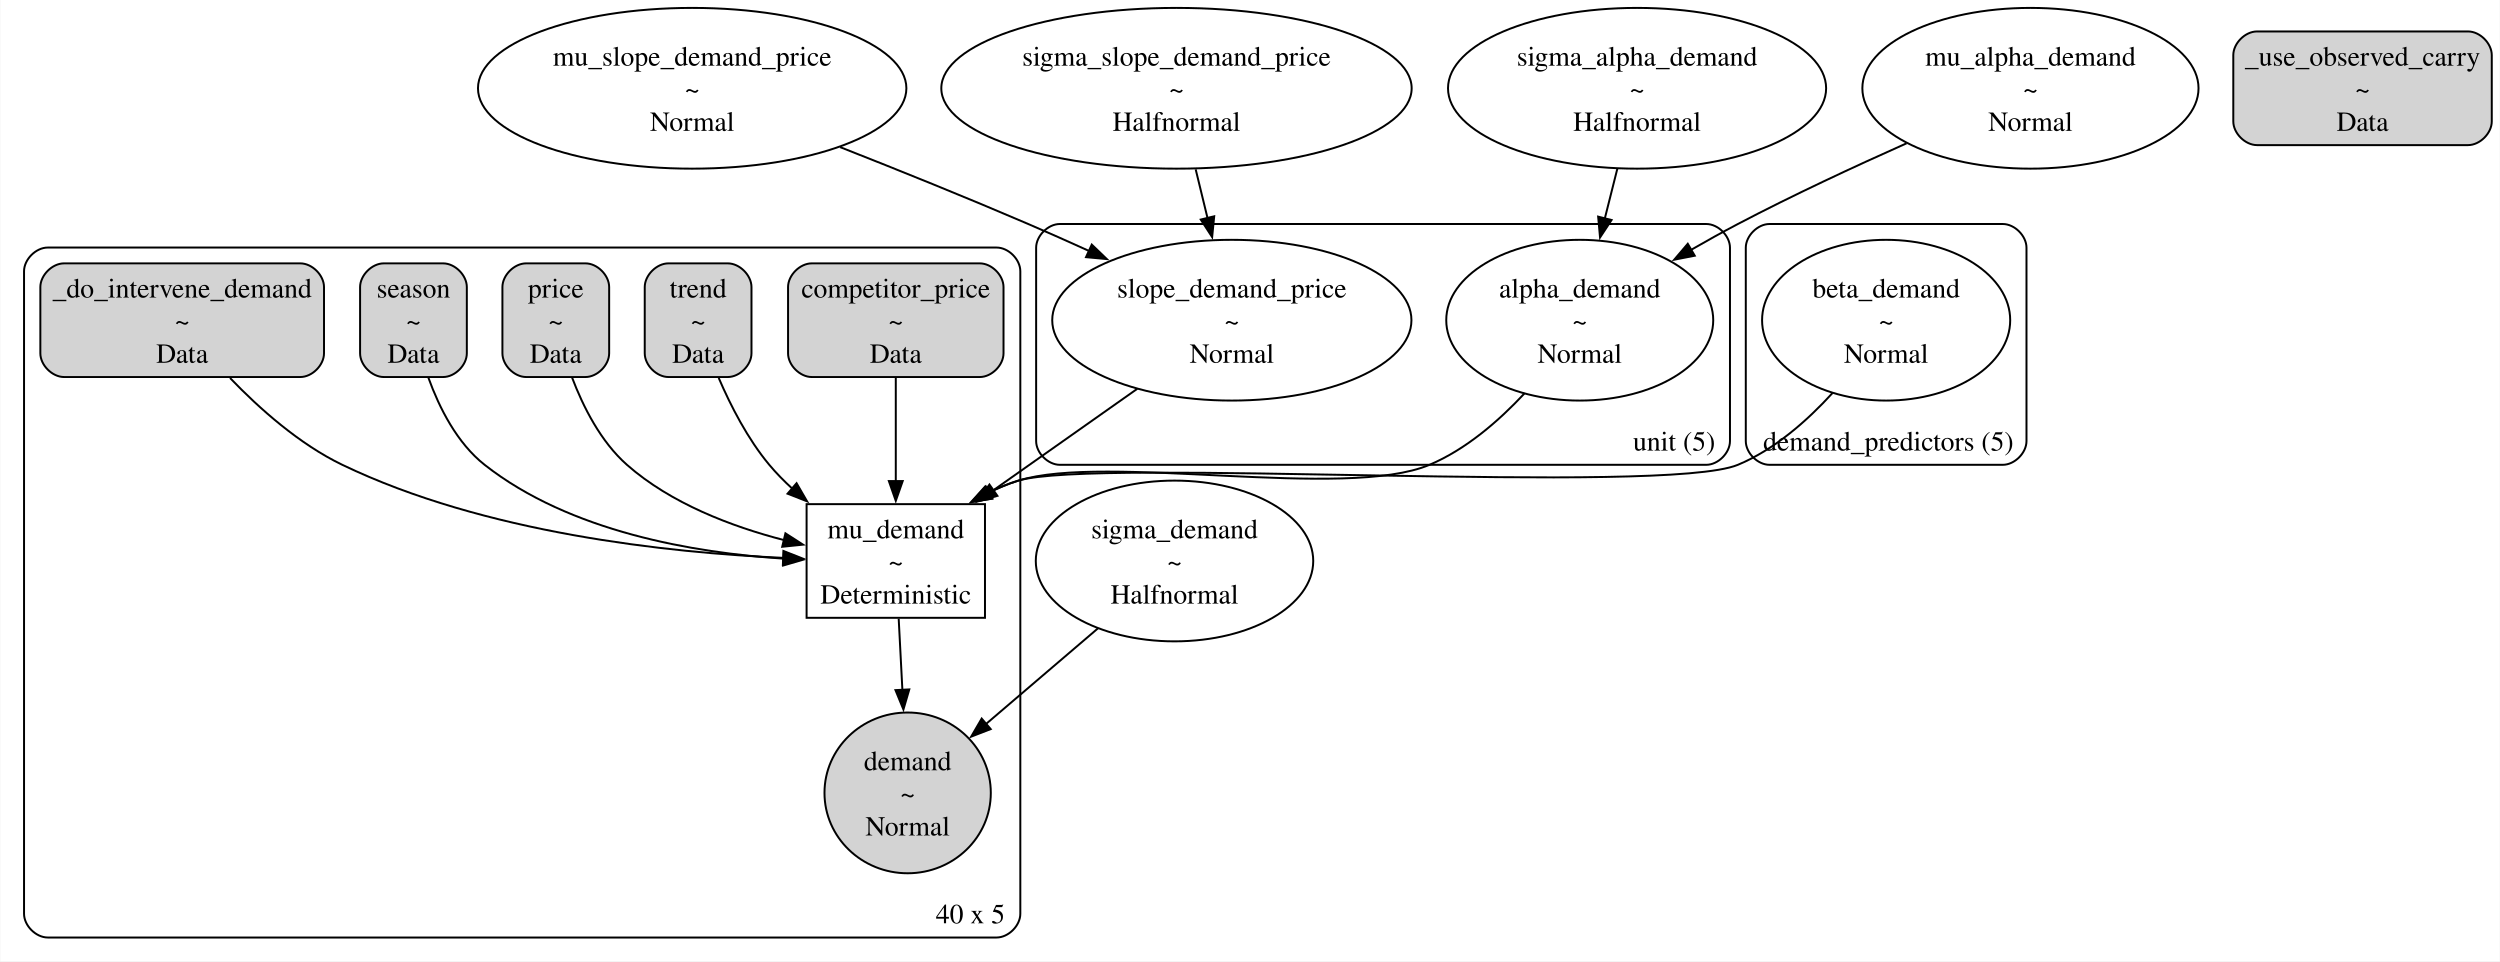
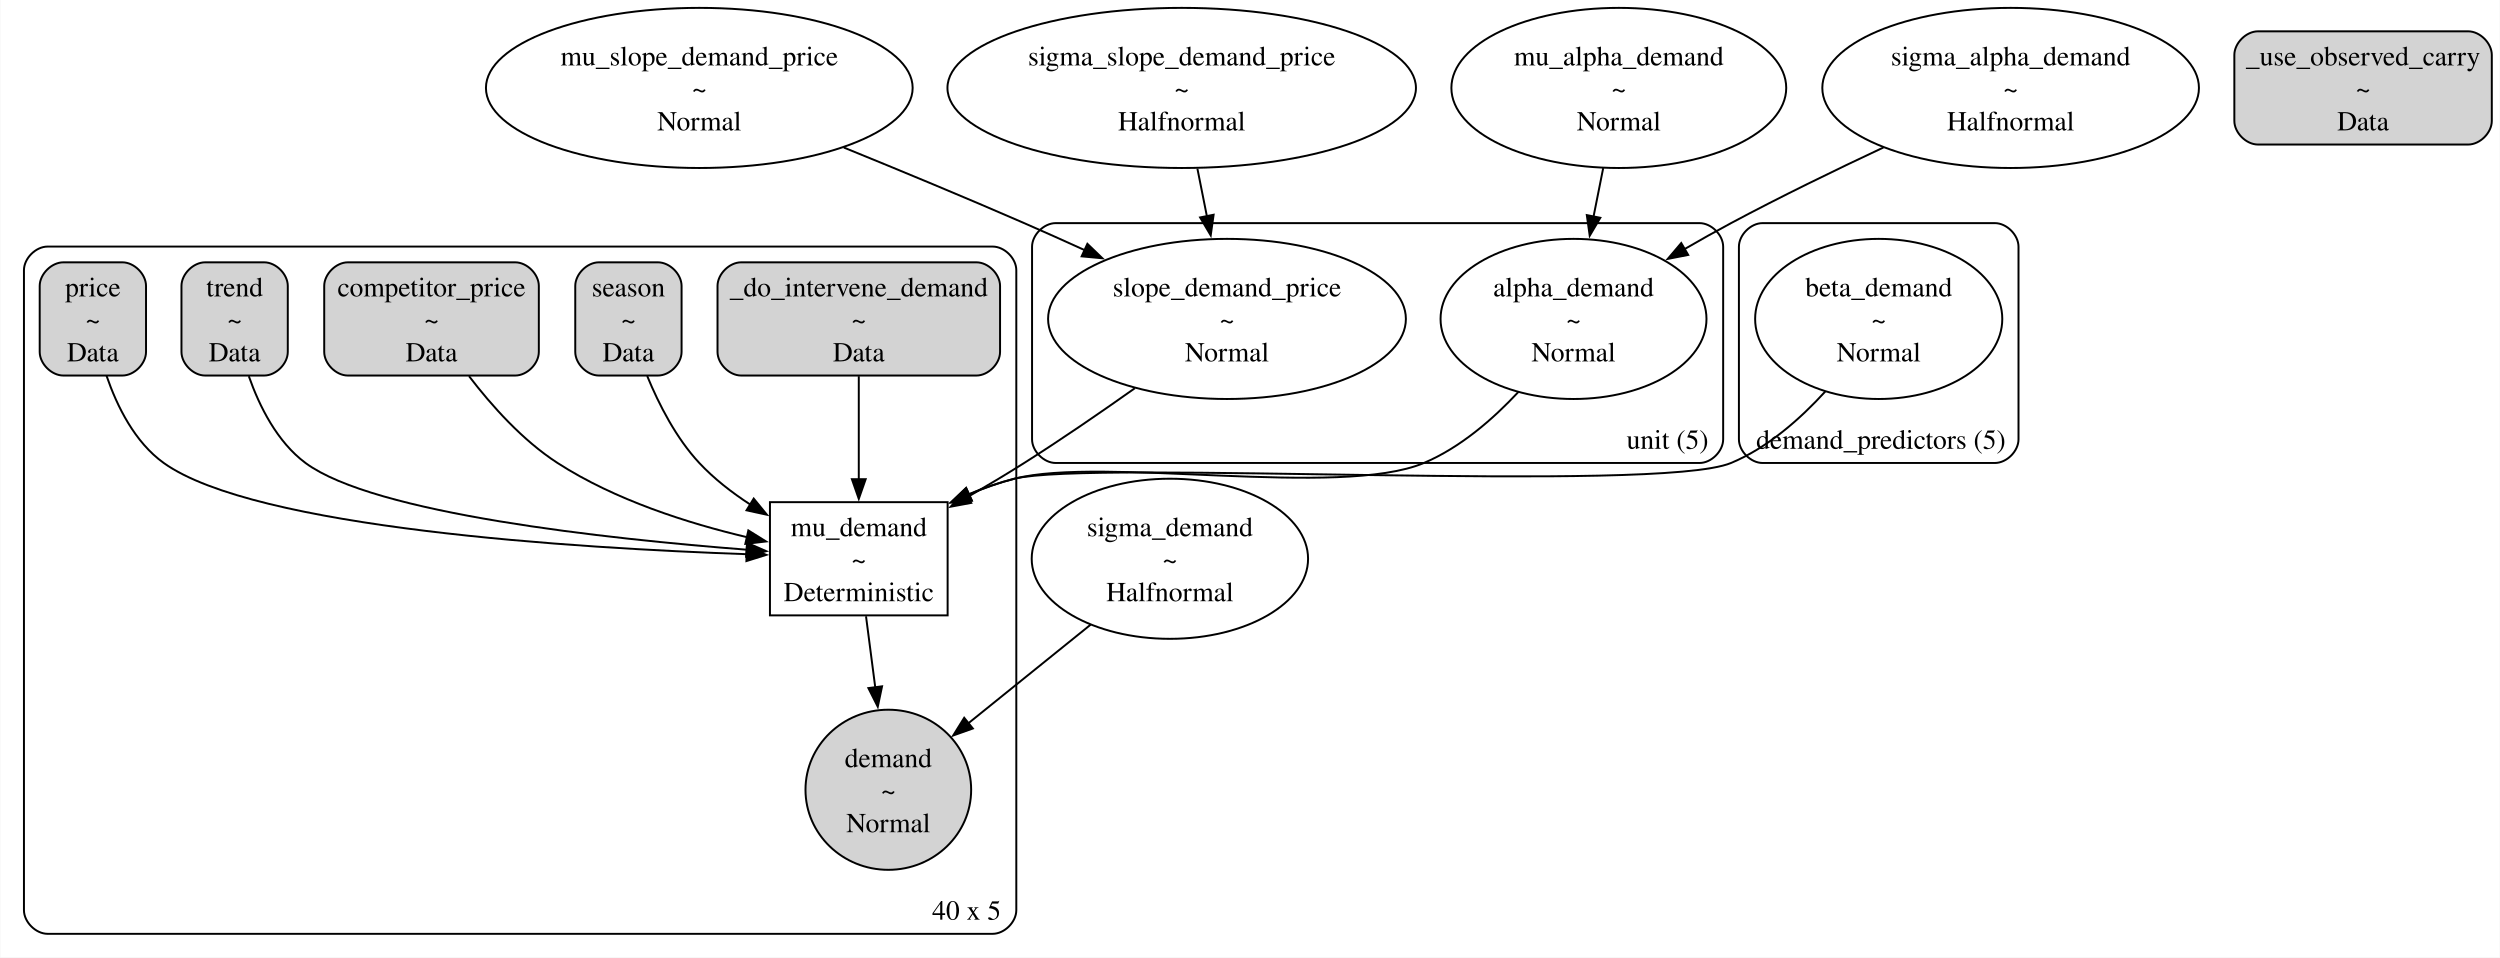
- <svg xmlns="http://www.w3.org/2000/svg" width="1264pt" height="486pt" viewBox="0.00 0.00 1264.38 486.27">
+ <svg xmlns="http://www.w3.org/2000/svg" width="1269pt" height="486pt" viewBox="0.00 0.00 1269.38 486.27">
  <g id="graph0" class="graph" transform="scale(1 1) rotate(0) translate(4 482.27)">
-     <polygon fill="white" stroke="none" points="-4,4 -4,-482.27 1260.38,-482.27 1260.38,4 -4,4" />
+     <polygon fill="white" stroke="none" points="-4,4 -4,-482.27 1265.38,-482.27 1265.38,4 -4,4" />
    <g id="clust1" class="cluster">
      <path fill="none" stroke="black" d="M20,-8C20,-8 500,-8 500,-8 506,-8 512,-14 512,-20 512,-20 512,-345.04 512,-345.04 512,-351.04 506,-357.04 500,-357.04 500,-357.04 20,-357.04 20,-357.04 14,-357.04 8,-351.04 8,-345.04 8,-345.04 8,-20 8,-20 8,-14 14,-8 20,-8" />
      <text text-anchor="middle" x="486.75" y="-15.2" font-family="Times,serif" font-size="14.00">40 x 5</text>
+     </g>
+     <g id="clust2" class="cluster">
+       <path fill="none" stroke="black" d="M532,-247.13C532,-247.13 859,-247.13 859,-247.13 865,-247.13 871,-253.13 871,-259.13 871,-259.13 871,-356.95 871,-356.95 871,-362.95 865,-368.95 859,-368.95 859,-368.95 532,-368.95 532,-368.95 526,-368.95 520,-362.95 520,-356.95 520,-356.95 520,-259.13 520,-259.13 520,-253.13 526,-247.13 532,-247.13" />
+       <text text-anchor="middle" x="842.75" y="-254.33" font-family="Times,serif" font-size="14.00">unit (5)</text>
    </g>
    <g id="clust3" class="cluster">
      <path fill="none" stroke="black" d="M891,-247.13C891,-247.13 1009,-247.13 1009,-247.13 1015,-247.13 1021,-253.13 1021,-259.13 1021,-259.13 1021,-356.95 1021,-356.95 1021,-362.95 1015,-368.95 1009,-368.95 1009,-368.95 891,-368.95 891,-368.95 885,-368.95 879,-362.95 879,-356.95 879,-356.95 879,-259.13 879,-259.13 879,-253.13 885,-247.13 891,-247.13" />
      <text text-anchor="middle" x="951.12" y="-254.33" font-family="Times,serif" font-size="14.00">demand_predictors (5)</text>
    </g>
-     <g id="clust2" class="cluster">
-       <path fill="none" stroke="black" d="M532,-247.13C532,-247.13 859,-247.13 859,-247.13 865,-247.13 871,-253.13 871,-259.13 871,-259.13 871,-356.95 871,-356.95 871,-362.95 865,-368.95 859,-368.95 859,-368.95 532,-368.95 532,-368.95 526,-368.95 520,-362.95 520,-356.95 520,-356.95 520,-259.13 520,-259.13 520,-253.13 526,-247.13 532,-247.13" />
-       <text text-anchor="middle" x="842.75" y="-254.33" font-family="Times,serif" font-size="14.00">unit (5)</text>
+     <g id="node1" class="node">
+       <path fill="lightgrey" stroke="black" d="M491.75,-349.04C491.75,-349.04 372.25,-349.04 372.25,-349.04 366.25,-349.04 360.25,-343.04 360.25,-337.04 360.25,-337.04 360.25,-303.54 360.25,-303.54 360.25,-297.54 366.25,-291.54 372.25,-291.54 372.25,-291.54 491.75,-291.54 491.75,-291.54 497.75,-291.54 503.75,-297.54 503.75,-303.54 503.75,-303.54 503.75,-337.04 503.75,-337.04 503.75,-343.04 497.75,-349.04 491.75,-349.04" />
+       <text text-anchor="middle" x="432" y="-331.74" font-family="Times,serif" font-size="14.00">_do_intervene_demand</text>
+       <text text-anchor="middle" x="432" y="-315.24" font-family="Times,serif" font-size="14.00">~</text>
+       <text text-anchor="middle" x="432" y="-298.74" font-family="Times,serif" font-size="14.00">Data</text>
    </g>
-     <g id="node1" class="node">
-       <path fill="lightgrey" stroke="black" d="M491.5,-349.04C491.5,-349.04 406.5,-349.04 406.5,-349.04 400.5,-349.04 394.5,-343.04 394.5,-337.04 394.5,-337.04 394.5,-303.54 394.5,-303.54 394.5,-297.54 400.5,-291.54 406.5,-291.54 406.5,-291.54 491.5,-291.54 491.5,-291.54 497.5,-291.54 503.5,-297.54 503.5,-303.54 503.5,-303.54 503.5,-337.04 503.5,-337.04 503.5,-343.04 497.5,-349.04 491.5,-349.04" />
-       <text text-anchor="middle" x="449" y="-331.74" font-family="Times,serif" font-size="14.00">competitor_price</text>
-       <text text-anchor="middle" x="449" y="-315.24" font-family="Times,serif" font-size="14.00">~</text>
-       <text text-anchor="middle" x="449" y="-298.74" font-family="Times,serif" font-size="14.00">Data</text>
+     <g id="node5" class="node">
+       <polygon fill="none" stroke="black" points="477.12,-227.23 386.88,-227.23 386.88,-169.73 477.12,-169.73 477.12,-227.23" />
+       <text text-anchor="middle" x="432" y="-209.93" font-family="Times,serif" font-size="14.00">mu_demand</text>
+       <text text-anchor="middle" x="432" y="-193.43" font-family="Times,serif" font-size="14.00">~</text>
+       <text text-anchor="middle" x="432" y="-176.93" font-family="Times,serif" font-size="14.00">Deterministic</text>
+     </g>
+     <g id="edge5" class="edge">
+       <path fill="none" stroke="black" d="M432,-291.2C432,-275.58 432,-255.89 432,-238.76" />
+       <polygon fill="black" stroke="black" points="435.5,-238.91 432,-228.91 428.5,-238.91 435.5,-238.91" />
    </g>
    <g id="node2" class="node">
-       <polygon fill="none" stroke="black" points="494.12,-227.23 403.88,-227.23 403.88,-169.73 494.12,-169.73 494.12,-227.23" />
-       <text text-anchor="middle" x="449" y="-209.93" font-family="Times,serif" font-size="14.00">mu_demand</text>
-       <text text-anchor="middle" x="449" y="-193.43" font-family="Times,serif" font-size="14.00">~</text>
-       <text text-anchor="middle" x="449" y="-176.93" font-family="Times,serif" font-size="14.00">Deterministic</text>
+       <path fill="lightgrey" stroke="black" d="M330,-349.04C330,-349.04 300,-349.04 300,-349.04 294,-349.04 288,-343.04 288,-337.04 288,-337.04 288,-303.54 288,-303.54 288,-297.54 294,-291.54 300,-291.54 300,-291.54 330,-291.54 330,-291.54 336,-291.54 342,-297.54 342,-303.54 342,-303.54 342,-337.04 342,-337.04 342,-343.04 336,-349.04 330,-349.04" />
+       <text text-anchor="middle" x="315" y="-331.74" font-family="Times,serif" font-size="14.00">season</text>
+       <text text-anchor="middle" x="315" y="-315.24" font-family="Times,serif" font-size="14.00">~</text>
+       <text text-anchor="middle" x="315" y="-298.74" font-family="Times,serif" font-size="14.00">Data</text>
    </g>
-     <g id="edge6" class="edge">
-       <path fill="none" stroke="black" d="M449,-291.2C449,-275.58 449,-255.89 449,-238.76" />
-       <polygon fill="black" stroke="black" points="452.5,-238.91 449,-228.91 445.5,-238.91 452.5,-238.91" />
+     <g id="edge7" class="edge">
+       <path fill="none" stroke="black" d="M324.54,-291.3C330.48,-276.87 339.25,-259.72 351,-247.13 358.44,-239.17 367.51,-232.11 376.85,-226.04" />
+       <polygon fill="black" stroke="black" points="378.63,-229.05 385.34,-220.85 374.98,-223.08 378.63,-229.05" />
    </g>
    <g id="node3" class="node">
-       <ellipse fill="lightgrey" stroke="black" cx="455" cy="-81.16" rx="42.07" ry="40.66" />
-       <text text-anchor="middle" x="455" y="-92.61" font-family="Times,serif" font-size="14.00">demand</text>
-       <text text-anchor="middle" x="455" y="-76.11" font-family="Times,serif" font-size="14.00">~</text>
-       <text text-anchor="middle" x="455" y="-59.61" font-family="Times,serif" font-size="14.00">Normal</text>
+       <path fill="lightgrey" stroke="black" d="M257.5,-349.04C257.5,-349.04 172.5,-349.04 172.5,-349.04 166.5,-349.04 160.5,-343.04 160.5,-337.04 160.5,-337.04 160.5,-303.54 160.5,-303.54 160.5,-297.54 166.5,-291.54 172.5,-291.54 172.5,-291.54 257.5,-291.54 257.5,-291.54 263.5,-291.54 269.5,-297.54 269.5,-303.54 269.5,-303.54 269.5,-337.04 269.5,-337.04 269.5,-343.04 263.5,-349.04 257.5,-349.04" />
+       <text text-anchor="middle" x="215" y="-331.74" font-family="Times,serif" font-size="14.00">competitor_price</text>
+       <text text-anchor="middle" x="215" y="-315.24" font-family="Times,serif" font-size="14.00">~</text>
+       <text text-anchor="middle" x="215" y="-298.74" font-family="Times,serif" font-size="14.00">Data</text>
+     </g>
+     <g id="edge8" class="edge">
+       <path fill="none" stroke="black" d="M234.04,-291.23C245.5,-276.24 261.28,-258.58 279,-247.13 308.14,-228.31 345.19,-216.52 375.53,-209.37" />
+       <polygon fill="black" stroke="black" points="375.91,-212.87 384.9,-207.27 374.38,-206.04 375.91,-212.87" />
+     </g>
+     <g id="node4" class="node">
+       <path fill="lightgrey" stroke="black" d="M130,-349.04C130,-349.04 100,-349.04 100,-349.04 94,-349.04 88,-343.04 88,-337.04 88,-337.04 88,-303.54 88,-303.54 88,-297.54 94,-291.54 100,-291.54 100,-291.54 130,-291.54 130,-291.54 136,-291.54 142,-297.54 142,-303.54 142,-303.54 142,-337.04 142,-337.04 142,-343.04 136,-349.04 130,-349.04" />
+       <text text-anchor="middle" x="115" y="-331.74" font-family="Times,serif" font-size="14.00">trend</text>
+       <text text-anchor="middle" x="115" y="-315.24" font-family="Times,serif" font-size="14.00">~</text>
+       <text text-anchor="middle" x="115" y="-298.74" font-family="Times,serif" font-size="14.00">Data</text>
+     </g>
+     <g id="edge9" class="edge">
+       <path fill="none" stroke="black" d="M122.2,-291.22C127.61,-275.85 136.61,-257.81 151,-247.13 185.71,-221.4 303.85,-208.6 375.43,-203.06" />
+       <polygon fill="black" stroke="black" points="375.28,-206.58 384.99,-202.34 374.76,-199.6 375.28,-206.58" />
+     </g>
+     <g id="node7" class="node">
+       <ellipse fill="lightgrey" stroke="black" cx="447" cy="-81.16" rx="42.07" ry="40.66" />
+       <text text-anchor="middle" x="447" y="-92.61" font-family="Times,serif" font-size="14.00">demand</text>
+       <text text-anchor="middle" x="447" y="-76.11" font-family="Times,serif" font-size="14.00">~</text>
+       <text text-anchor="middle" x="447" y="-59.61" font-family="Times,serif" font-size="14.00">Normal</text>
    </g>
    <g id="edge14" class="edge">
-       <path fill="none" stroke="black" d="M450.47,-169.27C451.04,-158.34 451.7,-145.49 452.35,-133.06" />
-       <polygon fill="black" stroke="black" points="455.83,-133.51 452.86,-123.34 448.84,-133.15 455.83,-133.51" />
-     </g>
-     <g id="node4" class="node">
-       <path fill="lightgrey" stroke="black" d="M364,-349.04C364,-349.04 334,-349.04 334,-349.04 328,-349.04 322,-343.04 322,-337.04 322,-337.04 322,-303.54 322,-303.54 322,-297.54 328,-291.54 334,-291.54 334,-291.54 364,-291.54 364,-291.54 370,-291.54 376,-297.54 376,-303.54 376,-303.54 376,-337.04 376,-337.04 376,-343.04 370,-349.04 364,-349.04" />
-       <text text-anchor="middle" x="349" y="-331.74" font-family="Times,serif" font-size="14.00">trend</text>
-       <text text-anchor="middle" x="349" y="-315.24" font-family="Times,serif" font-size="14.00">~</text>
-       <text text-anchor="middle" x="349" y="-298.74" font-family="Times,serif" font-size="14.00">Data</text>
-     </g>
-     <g id="edge7" class="edge">
-       <path fill="none" stroke="black" d="M359.41,-291.1C365.49,-276.96 374.13,-260.13 385,-247.13 388.48,-242.97 392.4,-238.97 396.54,-235.17" />
-       <polygon fill="black" stroke="black" points="398.81,-237.83 404.12,-228.66 394.25,-232.52 398.81,-237.83" />
-     </g>
-     <g id="node5" class="node">
-       <path fill="lightgrey" stroke="black" d="M292,-349.04C292,-349.04 262,-349.04 262,-349.04 256,-349.04 250,-343.04 250,-337.04 250,-337.04 250,-303.54 250,-303.54 250,-297.54 256,-291.54 262,-291.54 262,-291.54 292,-291.54 292,-291.54 298,-291.54 304,-297.54 304,-303.54 304,-303.54 304,-337.04 304,-337.04 304,-343.04 298,-349.04 292,-349.04" />
-       <text text-anchor="middle" x="277" y="-331.74" font-family="Times,serif" font-size="14.00">price</text>
-       <text text-anchor="middle" x="277" y="-315.24" font-family="Times,serif" font-size="14.00">~</text>
-       <text text-anchor="middle" x="277" y="-298.74" font-family="Times,serif" font-size="14.00">Data</text>
-     </g>
-     <g id="edge9" class="edge">
-       <path fill="none" stroke="black" d="M285.19,-291.39C290.84,-276.46 299.77,-258.8 313,-247.13 335.17,-227.59 365.84,-215.94 392.44,-209.05" />
-       <polygon fill="black" stroke="black" points="393.17,-212.47 402.08,-206.74 391.54,-205.67 393.17,-212.47" />
+       <path fill="none" stroke="black" d="M435.67,-169.27C437.09,-158.34 438.76,-145.49 440.38,-133.06" />
+       <polygon fill="black" stroke="black" points="443.82,-133.7 441.64,-123.33 436.88,-132.8 443.82,-133.7" />
    </g>
    <g id="node6" class="node">
-       <path fill="lightgrey" stroke="black" d="M220,-349.04C220,-349.04 190,-349.04 190,-349.04 184,-349.04 178,-343.04 178,-337.04 178,-337.04 178,-303.54 178,-303.54 178,-297.54 184,-291.54 190,-291.54 190,-291.54 220,-291.54 220,-291.54 226,-291.54 232,-297.54 232,-303.54 232,-303.54 232,-337.04 232,-337.04 232,-343.04 226,-349.04 220,-349.04" />
-       <text text-anchor="middle" x="205" y="-331.74" font-family="Times,serif" font-size="14.00">season</text>
-       <text text-anchor="middle" x="205" y="-315.24" font-family="Times,serif" font-size="14.00">~</text>
-       <text text-anchor="middle" x="205" y="-298.74" font-family="Times,serif" font-size="14.00">Data</text>
+       <path fill="lightgrey" stroke="black" d="M58,-349.04C58,-349.04 28,-349.04 28,-349.04 22,-349.04 16,-343.04 16,-337.04 16,-337.04 16,-303.54 16,-303.54 16,-297.54 22,-291.54 28,-291.54 28,-291.54 58,-291.54 58,-291.54 64,-291.54 70,-297.54 70,-303.54 70,-303.54 70,-337.04 70,-337.04 70,-343.04 64,-349.04 58,-349.04" />
+       <text text-anchor="middle" x="43" y="-331.74" font-family="Times,serif" font-size="14.00">price</text>
+       <text text-anchor="middle" x="43" y="-315.24" font-family="Times,serif" font-size="14.00">~</text>
+       <text text-anchor="middle" x="43" y="-298.74" font-family="Times,serif" font-size="14.00">Data</text>
    </g>
-     <g id="edge10" class="edge">
-       <path fill="none" stroke="black" d="M212.57,-291.17C218.06,-275.97 227.03,-258.13 241,-247.13 284.12,-213.21 346.97,-202.58 392.28,-199.66" />
-       <polygon fill="black" stroke="black" points="392.38,-203.16 402.18,-199.14 392.01,-196.17 392.38,-203.16" />
-     </g>
-     <g id="node7" class="node">
-       <path fill="lightgrey" stroke="black" d="M147.75,-349.04C147.75,-349.04 28.25,-349.04 28.25,-349.04 22.25,-349.04 16.25,-343.04 16.25,-337.04 16.25,-337.04 16.25,-303.54 16.25,-303.54 16.25,-297.54 22.25,-291.54 28.25,-291.54 28.25,-291.54 147.75,-291.54 147.75,-291.54 153.75,-291.54 159.75,-297.54 159.75,-303.54 159.75,-303.54 159.75,-337.04 159.75,-337.04 159.75,-343.04 153.75,-349.04 147.75,-349.04" />
-       <text text-anchor="middle" x="88" y="-331.74" font-family="Times,serif" font-size="14.00">_do_intervene_demand</text>
-       <text text-anchor="middle" x="88" y="-315.24" font-family="Times,serif" font-size="14.00">~</text>
-       <text text-anchor="middle" x="88" y="-298.74" font-family="Times,serif" font-size="14.00">Data</text>
-     </g>
-     <g id="edge12" class="edge">
-       <path fill="none" stroke="black" d="M112.21,-291.05C127.02,-275.62 147.27,-257.58 169,-247.13 240.87,-212.58 333.67,-202.66 392.28,-200.05" />
-       <polygon fill="black" stroke="black" points="392.16,-203.55 402.02,-199.67 391.89,-196.56 392.16,-203.55" />
+     <g id="edge11" class="edge">
+       <path fill="none" stroke="black" d="M49.95,-291.4C55.29,-275.88 64.31,-257.64 79,-247.13 125.32,-213.98 287.79,-203.87 375.24,-200.8" />
+       <polygon fill="black" stroke="black" points="375.16,-204.3 385.04,-200.47 374.93,-197.31 375.16,-204.3" />
    </g>
    <g id="node8" class="node">
-       <ellipse fill="none" stroke="black" cx="346" cy="-437.61" rx="108.36" ry="40.66" />
-       <text text-anchor="middle" x="346" y="-449.06" font-family="Times,serif" font-size="14.00">mu_slope_demand_price</text>
-       <text text-anchor="middle" x="346" y="-432.56" font-family="Times,serif" font-size="14.00">~</text>
-       <text text-anchor="middle" x="346" y="-416.06" font-family="Times,serif" font-size="14.00">Normal</text>
+       <ellipse fill="none" stroke="black" cx="351" cy="-437.61" rx="108.36" ry="40.66" />
+       <text text-anchor="middle" x="351" y="-449.06" font-family="Times,serif" font-size="14.00">mu_slope_demand_price</text>
+       <text text-anchor="middle" x="351" y="-432.56" font-family="Times,serif" font-size="14.00">~</text>
+       <text text-anchor="middle" x="351" y="-416.06" font-family="Times,serif" font-size="14.00">Normal</text>
    </g>
    <g id="node15" class="node">
      <ellipse fill="none" stroke="black" cx="619" cy="-320.29" rx="90.86" ry="40.66" />
      <text text-anchor="middle" x="619" y="-331.74" font-family="Times,serif" font-size="14.00">slope_demand_price</text>
      <text text-anchor="middle" x="619" y="-315.24" font-family="Times,serif" font-size="14.00">~</text>
      <text text-anchor="middle" x="619" y="-298.74" font-family="Times,serif" font-size="14.00">Normal</text>
    </g>
    <g id="edge1" class="edge">
-       <path fill="none" stroke="black" d="M420.84,-407.84C450.6,-396.14 485.07,-382.25 516,-368.95 526.05,-364.63 536.58,-359.95 546.91,-355.25" />
-       <polygon fill="black" stroke="black" points="548.14,-358.54 555.78,-351.2 545.23,-352.18 548.14,-358.54" />
+       <path fill="none" stroke="black" d="M424.4,-407.33C453.09,-395.66 486.2,-381.95 516,-368.95 526.02,-364.58 536.54,-359.86 546.87,-355.16" />
+       <polygon fill="black" stroke="black" points="548.1,-358.45 555.73,-351.1 545.18,-352.08 548.1,-358.45" />
    </g>
    <g id="node9" class="node">
-       <ellipse fill="none" stroke="black" cx="590" cy="-198.48" rx="70.18" ry="40.66" />
-       <text text-anchor="middle" x="590" y="-209.93" font-family="Times,serif" font-size="14.00">sigma_demand</text>
-       <text text-anchor="middle" x="590" y="-193.43" font-family="Times,serif" font-size="14.00">~</text>
-       <text text-anchor="middle" x="590" y="-176.93" font-family="Times,serif" font-size="14.00">Halfnormal</text>
-     </g>
-     <g id="edge13" class="edge">
-       <path fill="none" stroke="black" d="M551.31,-164.43C533.5,-149.22 512.4,-131.19 494.49,-115.89" />
-       <polygon fill="black" stroke="black" points="497.01,-113.44 487.13,-109.61 492.46,-118.76 497.01,-113.44" />
-     </g>
-     <g id="node10" class="node">
-       <ellipse fill="none" stroke="black" cx="824" cy="-437.61" rx="95.64" ry="40.66" />
-       <text text-anchor="middle" x="824" y="-449.06" font-family="Times,serif" font-size="14.00">sigma_alpha_demand</text>
-       <text text-anchor="middle" x="824" y="-432.56" font-family="Times,serif" font-size="14.00">~</text>
-       <text text-anchor="middle" x="824" y="-416.06" font-family="Times,serif" font-size="14.00">Halfnormal</text>
+       <ellipse fill="none" stroke="black" cx="818" cy="-437.61" rx="85.03" ry="40.66" />
+       <text text-anchor="middle" x="818" y="-449.06" font-family="Times,serif" font-size="14.00">mu_alpha_demand</text>
+       <text text-anchor="middle" x="818" y="-432.56" font-family="Times,serif" font-size="14.00">~</text>
+       <text text-anchor="middle" x="818" y="-416.06" font-family="Times,serif" font-size="14.00">Normal</text>
    </g>
    <g id="node14" class="node">
      <ellipse fill="none" stroke="black" cx="795" cy="-320.29" rx="67.53" ry="40.66" />
      <text text-anchor="middle" x="795" y="-331.74" font-family="Times,serif" font-size="14.00">alpha_demand</text>
      <text text-anchor="middle" x="795" y="-315.24" font-family="Times,serif" font-size="14.00">~</text>
      <text text-anchor="middle" x="795" y="-298.74" font-family="Times,serif" font-size="14.00">Normal</text>
    </g>
+     <g id="edge3" class="edge">
+       <path fill="none" stroke="black" d="M810.08,-396.92C808.49,-388.95 806.8,-380.47 805.15,-372.18" />
+       <polygon fill="black" stroke="black" points="808.61,-371.66 803.23,-362.54 801.75,-373.03 808.61,-371.66" />
+     </g>
+     <g id="node10" class="node">
+       <ellipse fill="none" stroke="black" cx="1017" cy="-437.61" rx="95.64" ry="40.66" />
+       <text text-anchor="middle" x="1017" y="-449.06" font-family="Times,serif" font-size="14.00">sigma_alpha_demand</text>
+       <text text-anchor="middle" x="1017" y="-432.56" font-family="Times,serif" font-size="14.00">~</text>
+       <text text-anchor="middle" x="1017" y="-416.06" font-family="Times,serif" font-size="14.00">Halfnormal</text>
+     </g>
    <g id="edge4" class="edge">
-       <path fill="none" stroke="black" d="M814.02,-396.92C811.97,-388.77 809.78,-380.08 807.65,-371.61" />
-       <polygon fill="black" stroke="black" points="811.1,-370.97 805.27,-362.13 804.31,-372.68 811.1,-370.97" />
+       <path fill="none" stroke="black" d="M952.4,-407.37C927.91,-395.89 899.93,-382.28 875,-368.95 867.28,-364.83 859.25,-360.31 851.38,-355.76" />
+       <polygon fill="black" stroke="black" points="853.24,-352.8 842.85,-350.77 849.71,-358.84 853.24,-352.8" />
    </g>
    <g id="node11" class="node">
-       <ellipse fill="none" stroke="black" cx="591" cy="-437.61" rx="118.97" ry="40.66" />
-       <text text-anchor="middle" x="591" y="-449.06" font-family="Times,serif" font-size="14.00">sigma_slope_demand_price</text>
-       <text text-anchor="middle" x="591" y="-432.56" font-family="Times,serif" font-size="14.00">~</text>
-       <text text-anchor="middle" x="591" y="-416.06" font-family="Times,serif" font-size="14.00">Halfnormal</text>
+       <ellipse fill="none" stroke="black" cx="596" cy="-437.61" rx="118.97" ry="40.66" />
+       <text text-anchor="middle" x="596" y="-449.06" font-family="Times,serif" font-size="14.00">sigma_slope_demand_price</text>
+       <text text-anchor="middle" x="596" y="-432.56" font-family="Times,serif" font-size="14.00">~</text>
+       <text text-anchor="middle" x="596" y="-416.06" font-family="Times,serif" font-size="14.00">Halfnormal</text>
    </g>
    <g id="edge2" class="edge">
-       <path fill="none" stroke="black" d="M600.71,-396.6C602.65,-388.64 604.7,-380.18 606.71,-371.92" />
-       <polygon fill="black" stroke="black" points="610.08,-372.86 609.04,-362.31 603.28,-371.2 610.08,-372.86" />
+       <path fill="none" stroke="black" d="M603.98,-396.6C605.53,-388.82 607.18,-380.56 608.79,-372.48" />
+       <polygon fill="black" stroke="black" points="612.21,-373.21 610.74,-362.72 605.35,-371.84 612.21,-373.21" />
    </g>
    <g id="node12" class="node">
-       <path fill="lightgrey" stroke="black" d="M1244.38,-466.36C1244.38,-466.36 1137.62,-466.36 1137.62,-466.36 1131.62,-466.36 1125.62,-460.36 1125.62,-454.36 1125.62,-454.36 1125.62,-420.86 1125.62,-420.86 1125.62,-414.86 1131.62,-408.86 1137.62,-408.86 1137.62,-408.86 1244.38,-408.86 1244.38,-408.86 1250.38,-408.86 1256.38,-414.86 1256.38,-420.86 1256.38,-420.86 1256.38,-454.36 1256.38,-454.36 1256.38,-460.36 1250.38,-466.36 1244.38,-466.36" />
-       <text text-anchor="middle" x="1191" y="-449.06" font-family="Times,serif" font-size="14.00">_use_observed_carry</text>
-       <text text-anchor="middle" x="1191" y="-432.56" font-family="Times,serif" font-size="14.00">~</text>
-       <text text-anchor="middle" x="1191" y="-416.06" font-family="Times,serif" font-size="14.00">Data</text>
+       <path fill="lightgrey" stroke="black" d="M1249.38,-466.36C1249.38,-466.36 1142.62,-466.36 1142.62,-466.36 1136.62,-466.36 1130.62,-460.36 1130.62,-454.36 1130.62,-454.36 1130.62,-420.86 1130.62,-420.86 1130.62,-414.86 1136.62,-408.86 1142.62,-408.86 1142.62,-408.86 1249.38,-408.86 1249.38,-408.86 1255.38,-408.86 1261.38,-414.86 1261.38,-420.86 1261.38,-420.86 1261.38,-454.36 1261.38,-454.36 1261.38,-460.36 1255.38,-466.36 1249.38,-466.36" />
+       <text text-anchor="middle" x="1196" y="-449.06" font-family="Times,serif" font-size="14.00">_use_observed_carry</text>
+       <text text-anchor="middle" x="1196" y="-432.56" font-family="Times,serif" font-size="14.00">~</text>
+       <text text-anchor="middle" x="1196" y="-416.06" font-family="Times,serif" font-size="14.00">Data</text>
    </g>
    <g id="node13" class="node">
-       <ellipse fill="none" stroke="black" cx="1023" cy="-437.61" rx="85.03" ry="40.66" />
-       <text text-anchor="middle" x="1023" y="-449.06" font-family="Times,serif" font-size="14.00">mu_alpha_demand</text>
-       <text text-anchor="middle" x="1023" y="-432.56" font-family="Times,serif" font-size="14.00">~</text>
-       <text text-anchor="middle" x="1023" y="-416.06" font-family="Times,serif" font-size="14.00">Normal</text>
+       <ellipse fill="none" stroke="black" cx="590" cy="-198.48" rx="70.18" ry="40.66" />
+       <text text-anchor="middle" x="590" y="-209.93" font-family="Times,serif" font-size="14.00">sigma_demand</text>
+       <text text-anchor="middle" x="590" y="-193.43" font-family="Times,serif" font-size="14.00">~</text>
+       <text text-anchor="middle" x="590" y="-176.93" font-family="Times,serif" font-size="14.00">Halfnormal</text>
    </g>
-     <g id="edge3" class="edge">
-       <path fill="none" stroke="black" d="M960.35,-409.78C933.72,-397.91 902.52,-383.39 875,-368.95 867.25,-364.89 859.2,-360.41 851.32,-355.88" />
-       <polygon fill="black" stroke="black" points="853.18,-352.91 842.78,-350.89 849.65,-358.96 853.18,-352.91" />
+     <g id="edge13" class="edge">
+       <path fill="none" stroke="black" d="M549.79,-165.05C530.39,-149.4 507.16,-130.68 487.7,-114.98" />
+       <polygon fill="black" stroke="black" points="489.93,-112.28 479.95,-108.73 485.54,-117.73 489.93,-112.28" />
    </g>
-     <g id="edge5" class="edge">
-       <path fill="none" stroke="black" d="M767.03,-283.24C754.07,-269.33 737.44,-254.91 719,-247.13 676.38,-229.17 555.14,-252.97 511,-239.13 505.93,-237.55 500.88,-235.43 495.96,-232.99" />
-       <polygon fill="black" stroke="black" points="497.9,-230.06 487.44,-228.35 494.54,-236.21 497.9,-230.06" />
+     <g id="edge12" class="edge">
+       <path fill="none" stroke="black" d="M767.03,-283.24C754.07,-269.33 737.44,-254.91 719,-247.13 676.38,-229.17 555.8,-250.66 511,-239.13 503.32,-237.16 495.53,-234.37 487.97,-231.17" />
+       <polygon fill="black" stroke="black" points="489.42,-227.98 478.87,-227.04 486.53,-234.36 489.42,-227.98" />
    </g>
-     <g id="edge11" class="edge">
-       <path fill="none" stroke="black" d="M571.19,-285.6C548.41,-269.54 521.18,-250.35 498.21,-234.16" />
-       <polygon fill="black" stroke="black" points="500.41,-231.43 490.22,-228.53 496.38,-237.15 500.41,-231.43" />
+     <g id="edge10" class="edge">
+       <path fill="none" stroke="black" d="M572.21,-285.11C554.8,-272.77 534.73,-258.97 516,-247.13 506.85,-241.35 496.97,-235.45 487.31,-229.87" />
+       <polygon fill="black" stroke="black" points="489.1,-226.86 478.68,-224.93 485.62,-232.93 489.1,-226.86" />
    </g>
    <g id="node16" class="node">
      <ellipse fill="none" stroke="black" cx="950" cy="-320.29" rx="62.76" ry="40.66" />
      <text text-anchor="middle" x="950" y="-331.74" font-family="Times,serif" font-size="14.00">beta_demand</text>
      <text text-anchor="middle" x="950" y="-315.24" font-family="Times,serif" font-size="14.00">~</text>
      <text text-anchor="middle" x="950" y="-298.74" font-family="Times,serif" font-size="14.00">Normal</text>
    </g>
-     <g id="edge8" class="edge">
-       <path fill="none" stroke="black" d="M922.9,-283.48C910.08,-269.42 893.52,-254.83 875,-247.13 837.65,-231.6 549.7,-250.92 511,-239.13 505.85,-237.57 500.71,-235.44 495.72,-232.98" />
-       <polygon fill="black" stroke="black" points="497.53,-229.97 487.07,-228.26 494.17,-236.12 497.53,-229.97" />
+     <g id="edge6" class="edge">
+       <path fill="none" stroke="black" d="M922.9,-283.48C910.08,-269.42 893.52,-254.83 875,-247.13 837.65,-231.6 550.26,-248.89 511,-239.13 503.31,-237.22 495.5,-234.47 487.94,-231.29" />
+       <polygon fill="black" stroke="black" points="489.39,-228.1 478.84,-227.17 486.51,-234.48 489.39,-228.1" />
    </g>
  </g>
</svg>
